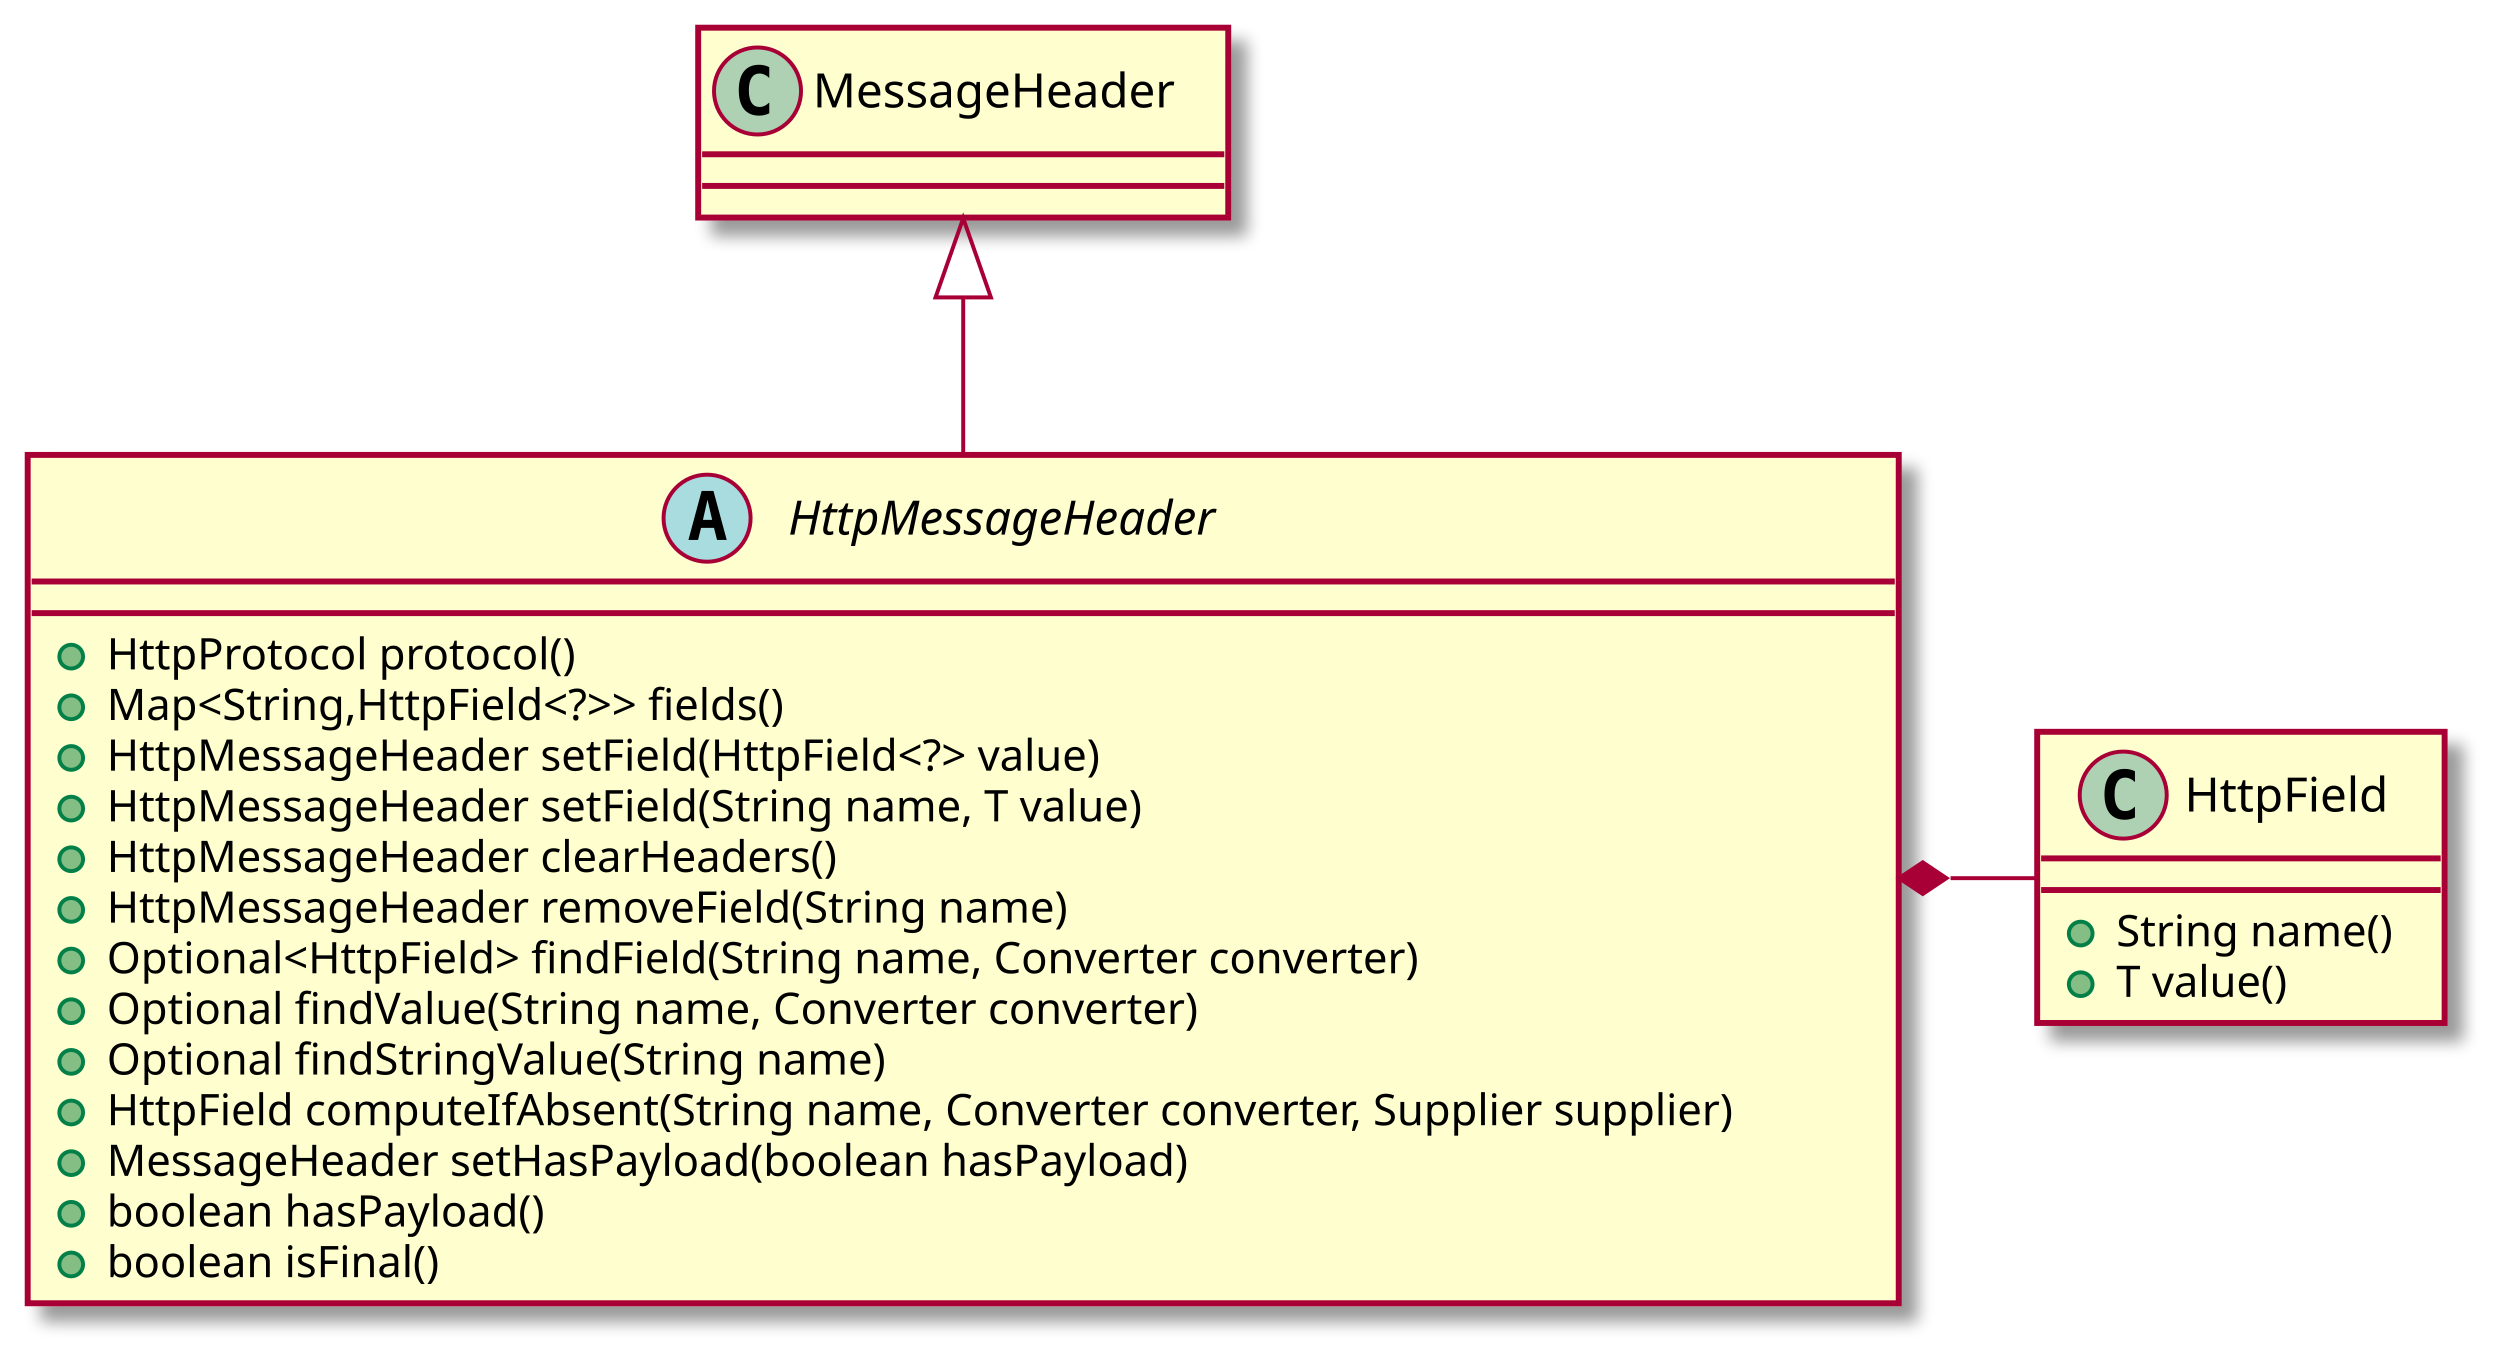
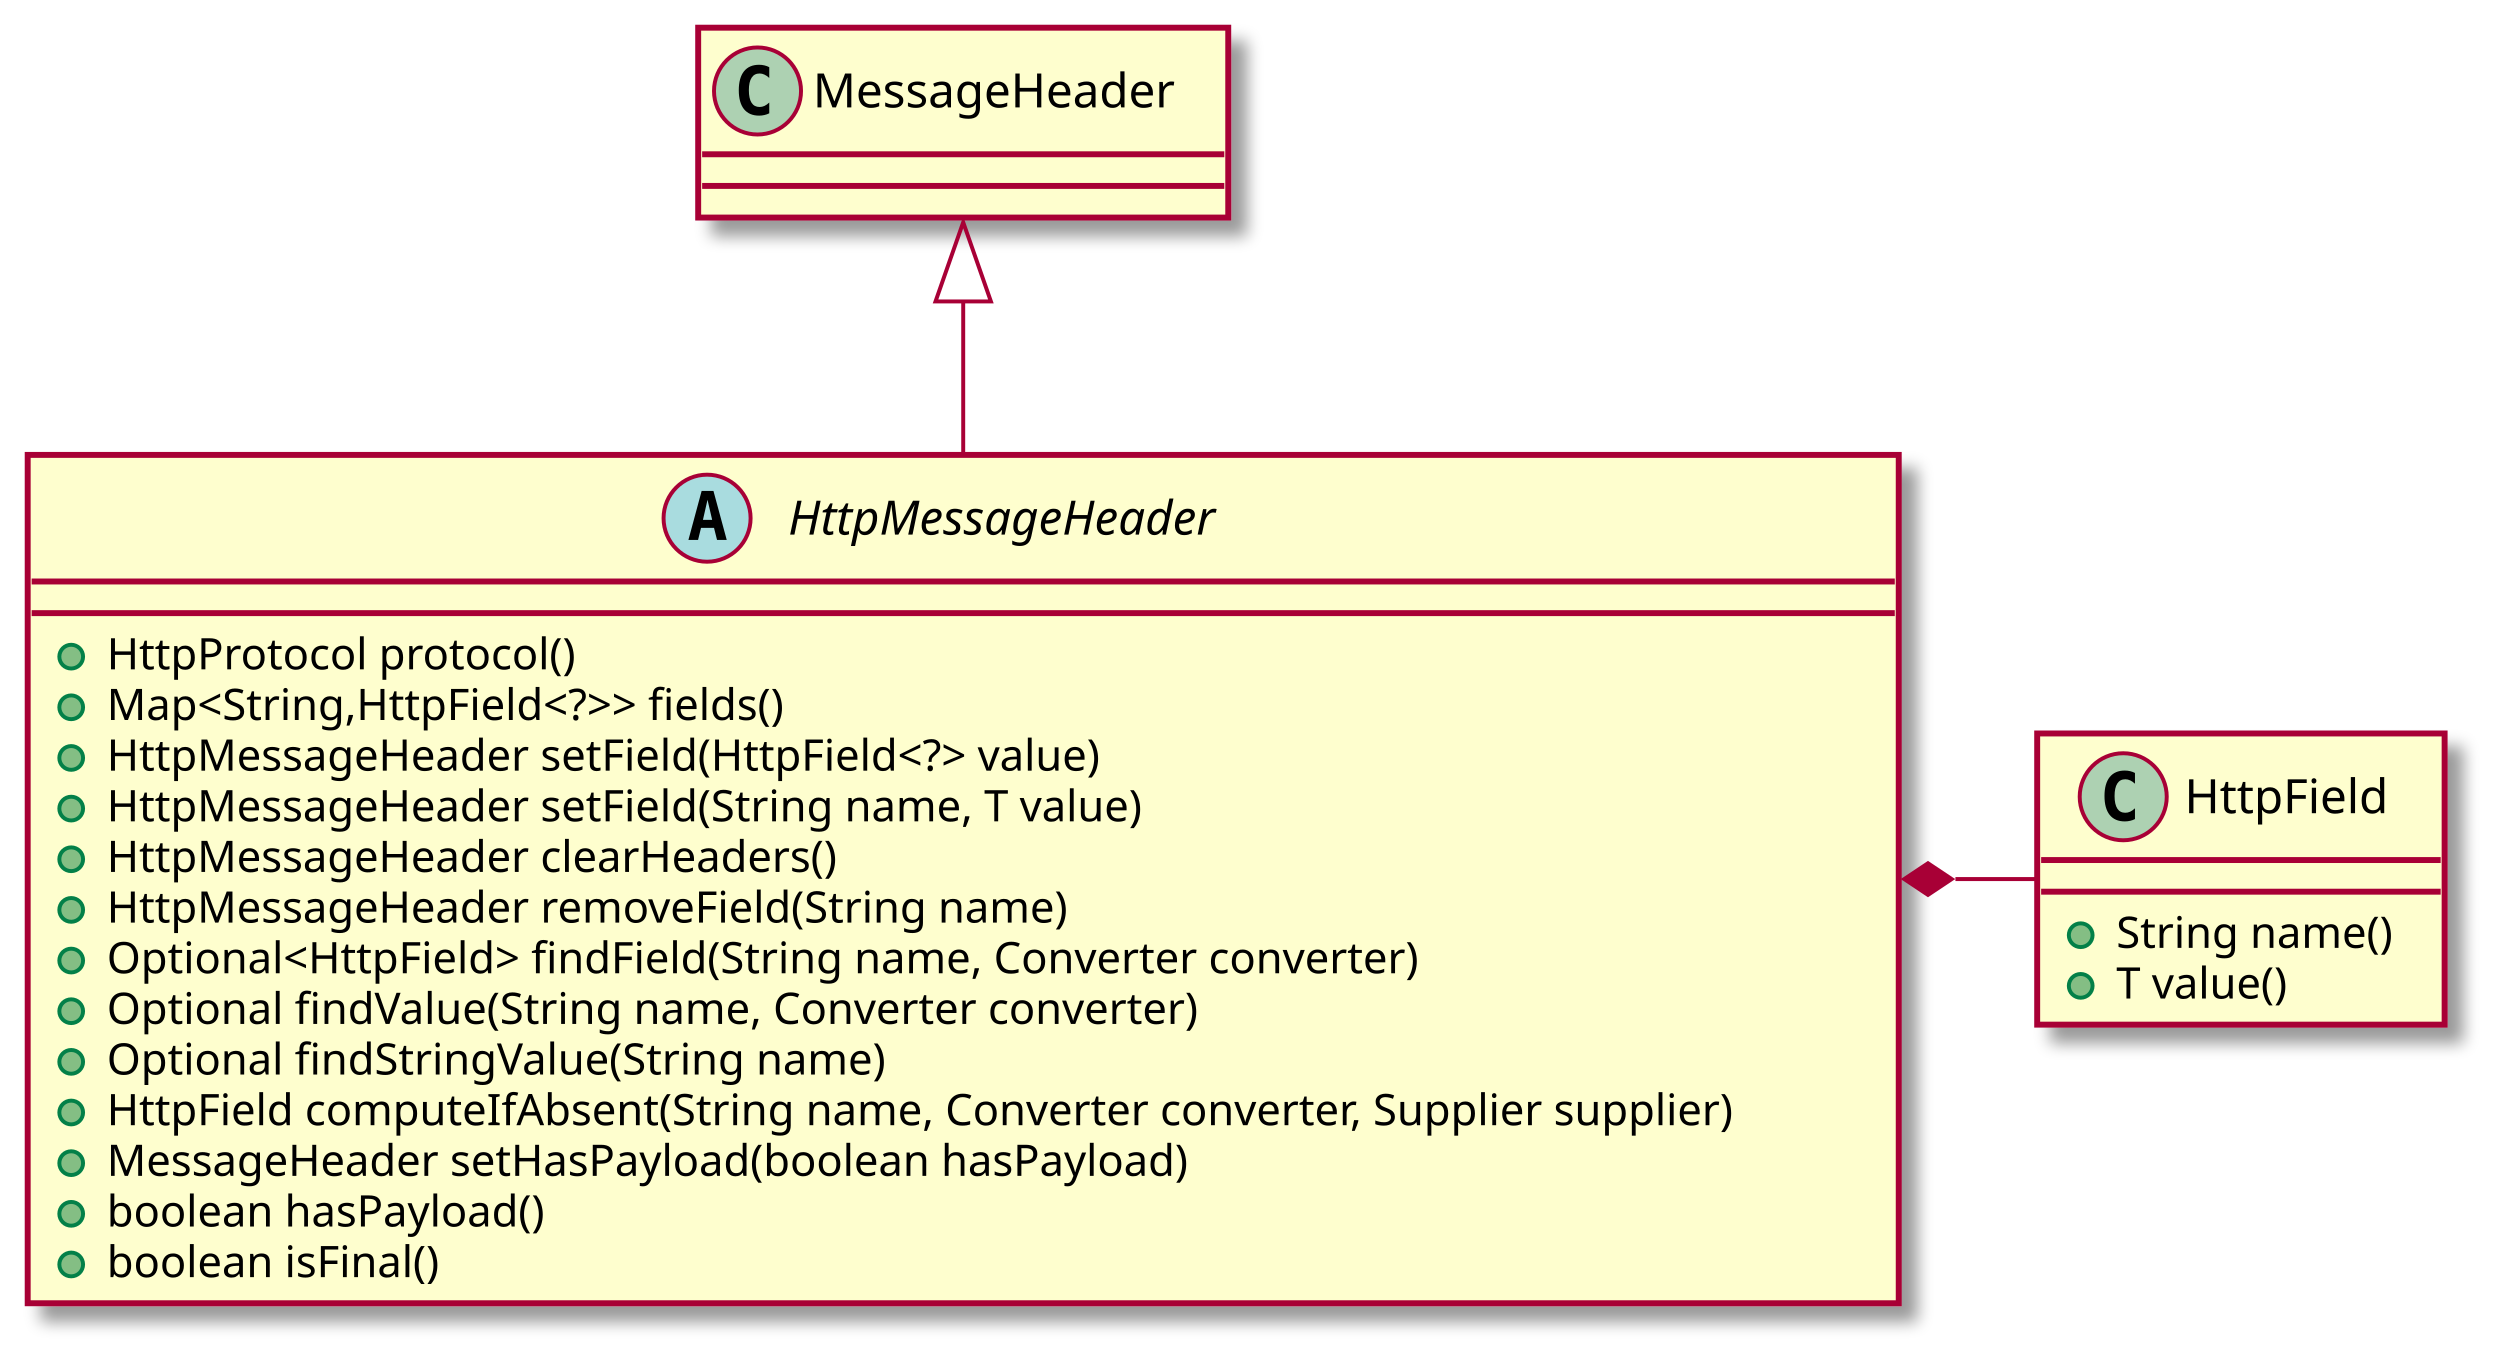
<svg xmlns="http://www.w3.org/2000/svg" contentScriptType="application/ecmascript" contentStyleType="text/css" height="343px" preserveAspectRatio="none" style="width:632px;height:343px;background:#FFFFFF;" version="1.1" viewBox="0 0 632 343" width="632px" zoomAndPan="magnify">
  <defs>
    <filter height="300%" id="f1ond041eo29tr" width="300%" x="-1" y="-1">
      <feGaussianBlur result="blurOut" stdDeviation="2.0" />
      <feColorMatrix in="blurOut" result="blurOut2" type="matrix" values="0 0 0 0 0 0 0 0 0 0 0 0 0 0 0 0 0 0 .4 0" />
      <feOffset dx="4.0" dy="4.0" in="blurOut2" result="blurOut3" />
      <feBlend in="SourceGraphic" in2="blurOut3" mode="normal" />
    </filter>
  </defs>
  <g>
    <rect codeLine="1" fill="#FEFECE" filter="url(#f1ond041eo29tr)" height="214.461" id="HttpMessageHeader" style="stroke:#A80036;stroke-width:1.5;" width="473" x="7" y="115" />
    <ellipse cx="178.75" cy="131" fill="#A9DCDF" rx="11" ry="11" style="stroke:#A80036;stroke-width:1.0;" />
    <path d="M178.859,126.344 L177.703,131.422 L180.031,131.422 L178.859,126.344 Z M177.375,124.109 L180.359,124.109 L183.719,136.5 L181.266,136.5 L180.5,133.438 L177.219,133.438 L176.469,136.5 L174.031,136.5 L177.375,124.109 Z " fill="#000000" />
    <text fill="#000000" font-family="sans-serif" font-size="12" font-style="italic" lengthAdjust="spacing" textLength="121" x="199.25" y="135.154">HttpMessageHeader</text>
    <line style="stroke:#A80036;stroke-width:1.5;" x1="8" x2="479" y1="147" y2="147" />
    <line style="stroke:#A80036;stroke-width:1.5;" x1="8" x2="479" y1="155" y2="155" />
    <ellipse cx="18" cy="166" fill="#84BE84" rx="3" ry="3" style="stroke:#038048;stroke-width:1.0;" />
    <text fill="#000000" font-family="sans-serif" font-size="11" lengthAdjust="spacing" textLength="126" x="27" y="169.21">HttpProtocol protocol()</text>
    <ellipse cx="18" cy="178.805" fill="#84BE84" rx="3" ry="3" style="stroke:#038048;stroke-width:1.0;" />
    <text fill="#000000" font-family="sans-serif" font-size="11" lengthAdjust="spacing" textLength="194" x="27" y="182.015">Map&lt;String,HttpField&lt;?&gt;&gt; fields()</text>
    <ellipse cx="18" cy="191.609" fill="#84BE84" rx="3" ry="3" style="stroke:#038048;stroke-width:1.0;" />
    <text fill="#000000" font-family="sans-serif" font-size="11" lengthAdjust="spacing" textLength="276" x="27" y="194.82">HttpMessageHeader setField(HttpField&lt;?&gt; value)</text>
    <ellipse cx="18" cy="204.414" fill="#84BE84" rx="3" ry="3" style="stroke:#038048;stroke-width:1.0;" />
    <text fill="#000000" font-family="sans-serif" font-size="11" lengthAdjust="spacing" textLength="286" x="27" y="207.625">HttpMessageHeader setField(String name, T value)</text>
    <ellipse cx="18" cy="217.219" fill="#84BE84" rx="3" ry="3" style="stroke:#038048;stroke-width:1.0;" />
    <text fill="#000000" font-family="sans-serif" font-size="11" lengthAdjust="spacing" textLength="202" x="27" y="220.429">HttpMessageHeader clearHeaders()</text>
    <ellipse cx="18" cy="230.023" fill="#84BE84" rx="3" ry="3" style="stroke:#038048;stroke-width:1.0;" />
    <text fill="#000000" font-family="sans-serif" font-size="11" lengthAdjust="spacing" textLength="264" x="27" y="233.234">HttpMessageHeader removeField(String name)</text>
    <ellipse cx="18" cy="242.828" fill="#84BE84" rx="3" ry="3" style="stroke:#038048;stroke-width:1.0;" />
    <text fill="#000000" font-family="sans-serif" font-size="11" lengthAdjust="spacing" textLength="361" x="27" y="246.039">Optional&lt;HttpField&gt; findField(String name, Converter converter)</text>
    <ellipse cx="18" cy="255.633" fill="#84BE84" rx="3" ry="3" style="stroke:#038048;stroke-width:1.0;" />
    <text fill="#000000" font-family="sans-serif" font-size="11" lengthAdjust="spacing" textLength="299" x="27" y="258.843">Optional findValue(String name, Converter converter)</text>
    <ellipse cx="18" cy="268.438" fill="#84BE84" rx="3" ry="3" style="stroke:#038048;stroke-width:1.0;" />
    <text fill="#000000" font-family="sans-serif" font-size="11" lengthAdjust="spacing" textLength="213" x="27" y="271.648">Optional findStringValue(String name)</text>
    <ellipse cx="18" cy="281.242" fill="#84BE84" rx="3" ry="3" style="stroke:#038048;stroke-width:1.0;" />
    <text fill="#000000" font-family="sans-serif" font-size="11" lengthAdjust="spacing" textLength="447" x="27" y="284.453">HttpField computeIfAbsent(String name, Converter converter, Supplier supplier)</text>
    <ellipse cx="18" cy="294.047" fill="#84BE84" rx="3" ry="3" style="stroke:#038048;stroke-width:1.0;" />
    <text fill="#000000" font-family="sans-serif" font-size="11" lengthAdjust="spacing" textLength="300" x="27" y="297.257">MessageHeader setHasPayload(boolean hasPayload)</text>
    <ellipse cx="18" cy="306.852" fill="#84BE84" rx="3" ry="3" style="stroke:#038048;stroke-width:1.0;" />
    <text fill="#000000" font-family="sans-serif" font-size="11" lengthAdjust="spacing" textLength="121" x="27" y="310.062">boolean hasPayload()</text>
    <ellipse cx="18" cy="319.656" fill="#84BE84" rx="3" ry="3" style="stroke:#038048;stroke-width:1.0;" />
    <text fill="#000000" font-family="sans-serif" font-size="11" lengthAdjust="spacing" textLength="92" x="27" y="322.867">boolean isFinal()</text>
    <rect codeLine="16" fill="#FEFECE" filter="url(#f1ond041eo29tr)" height="48" id="MessageHeader" style="stroke:#A80036;stroke-width:1.5;" width="134" x="176.5" y="7" />
    <ellipse cx="191.5" cy="23" fill="#ADD1B2" rx="11" ry="11" style="stroke:#A80036;stroke-width:1.0;" />
    <path d="M194.469,28.641 Q193.891,28.938 193.25,29.078 Q192.609,29.234 191.906,29.234 Q189.406,29.234 188.078,27.594 Q186.766,25.938 186.766,22.812 Q186.766,19.688 188.078,18.031 Q189.406,16.375 191.906,16.375 Q192.609,16.375 193.25,16.531 Q193.906,16.688 194.469,16.984 L194.469,19.703 Q193.844,19.125 193.25,18.859 Q192.656,18.578 192.031,18.578 Q190.688,18.578 190,19.656 Q189.312,20.719 189.312,22.812 Q189.312,24.906 190,25.984 Q190.688,27.047 192.031,27.047 Q192.656,27.047 193.25,26.781 Q193.844,26.5 194.469,25.922 L194.469,28.641 Z " fill="#000000" />
    <text fill="#000000" font-family="sans-serif" font-size="12" lengthAdjust="spacing" textLength="102" x="205.5" y="27.154">MessageHeader</text>
    <line style="stroke:#A80036;stroke-width:1.5;" x1="177.5" x2="309.5" y1="39" y2="39" />
    <line style="stroke:#A80036;stroke-width:1.5;" x1="177.5" x2="309.5" y1="47" y2="47" />
-     <rect codeLine="20" fill="#FEFECE" filter="url(#f1ond041eo29tr)" height="73.609" id="HttpField" style="stroke:#A80036;stroke-width:1.5;" width="103" x="515" y="185" />
-     <ellipse cx="536.75" cy="201" fill="#ADD1B2" rx="11" ry="11" style="stroke:#A80036;stroke-width:1.0;" />
-     <path d="M539.719,206.641 Q539.141,206.938 538.5,207.078 Q537.859,207.234 537.156,207.234 Q534.656,207.234 533.328,205.594 Q532.016,203.938 532.016,200.812 Q532.016,197.688 533.328,196.031 Q534.656,194.375 537.156,194.375 Q537.859,194.375 538.5,194.531 Q539.156,194.688 539.719,194.984 L539.719,197.703 Q539.094,197.125 538.5,196.859 Q537.906,196.578 537.281,196.578 Q535.938,196.578 535.25,197.656 Q534.562,198.719 534.562,200.812 Q534.562,202.906 535.25,203.984 Q535.938,205.047 537.281,205.047 Q537.906,205.047 538.5,204.781 Q539.094,204.5 539.719,203.922 L539.719,206.641 Z " fill="#000000" />
-     <text fill="#000000" font-family="sans-serif" font-size="12" lengthAdjust="spacing" textLength="56" x="552.25" y="205.154">HttpField</text>
-     <line style="stroke:#A80036;stroke-width:1.5;" x1="516" x2="617" y1="217" y2="217" />
-     <line style="stroke:#A80036;stroke-width:1.5;" x1="516" x2="617" y1="225" y2="225" />
-     <ellipse cx="526" cy="236" fill="#84BE84" rx="3" ry="3" style="stroke:#038048;stroke-width:1.0;" />
-     <text fill="#000000" font-family="sans-serif" font-size="11" lengthAdjust="spacing" textLength="77" x="535" y="239.21">String name()</text>
-     <ellipse cx="526" cy="248.805" fill="#84BE84" rx="3" ry="3" style="stroke:#038048;stroke-width:1.0;" />
-     <text fill="#000000" font-family="sans-serif" font-size="11" lengthAdjust="spacing" textLength="48" x="535" y="252.015">T value()</text>
-     <path codeLine="18" d="M243.5,75.34 C243.5,87.3 243.5,100.83 243.5,114.71 " fill="none" id="MessageHeader-backto-HttpMessageHeader" style="stroke:#A80036;stroke-width:1.0;" />
-     <polygon fill="none" points="236.5,75.18,243.5,55.18,250.5,75.18,236.5,75.18" style="stroke:#A80036;stroke-width:1.0;" />
-     <path codeLine="25" d="M493.11,222 C500.36,222 507.6,222 514.85,222 " fill="none" id="HttpMessageHeader-backto-HttpField" style="stroke:#A80036;stroke-width:1.0;" />
-     <polygon fill="#A80036" points="480.07,222,486.07,226,492.07,222,486.07,218,480.07,222" style="stroke:#A80036;stroke-width:1.0;" />
+     <rect codeLine="20" fill="#FEFECE" filter="url(#f1ond041eo29tr)" height="73.609" id="HttpField" style="stroke:#A80036;stroke-width:1.5;" width="103" x="515" y="185.42" />
+     <ellipse cx="536.75" cy="201.42" fill="#ADD1B2" rx="11" ry="11" style="stroke:#A80036;stroke-width:1.0;" />
+     <path d="M539.719,207.061 Q539.141,207.357 538.5,207.498 Q537.859,207.654 537.156,207.654 Q534.656,207.654 533.328,206.014 Q532.016,204.357 532.016,201.232 Q532.016,198.107 533.328,196.451 Q534.656,194.795 537.156,194.795 Q537.859,194.795 538.5,194.951 Q539.156,195.107 539.719,195.404 L539.719,198.123 Q539.094,197.545 538.5,197.279 Q537.906,196.998 537.281,196.998 Q535.938,196.998 535.25,198.076 Q534.562,199.139 534.562,201.232 Q534.562,203.326 535.25,204.404 Q535.938,205.467 537.281,205.467 Q537.906,205.467 538.5,205.201 Q539.094,204.92 539.719,204.342 L539.719,207.061 Z " fill="#000000" />
+     <text fill="#000000" font-family="sans-serif" font-size="12" lengthAdjust="spacing" textLength="56" x="552.25" y="205.574">HttpField</text>
+     <line style="stroke:#A80036;stroke-width:1.5;" x1="516" x2="617" y1="217.42" y2="217.42" />
+     <line style="stroke:#A80036;stroke-width:1.5;" x1="516" x2="617" y1="225.42" y2="225.42" />
+     <ellipse cx="526" cy="236.42" fill="#84BE84" rx="3" ry="3" style="stroke:#038048;stroke-width:1.0;" />
+     <text fill="#000000" font-family="sans-serif" font-size="11" lengthAdjust="spacing" textLength="77" x="535" y="239.63">String name()</text>
+     <ellipse cx="526" cy="249.225" fill="#84BE84" rx="3" ry="3" style="stroke:#038048;stroke-width:1.0;" />
+     <text fill="#000000" font-family="sans-serif" font-size="11" lengthAdjust="spacing" textLength="48" x="535" y="252.435">T value()</text>
+     <path codeLine="18" d="M243.5,75.85 C243.5,87.71 243.5,101.09 243.5,114.81 " fill="none" id="MessageHeader-backto-HttpMessageHeader" style="stroke:#A80036;stroke-width:1.0;" />
+     <polygon fill="none" points="236.5,76.2,243.5,56.2,250.5,76.2,236.5,76.2" style="stroke:#A80036;stroke-width:1.0;" />
+     <path codeLine="25" d="M494.33,222.23 C501.12,222.23 507.91,222.23 514.7,222.23 " fill="none" id="HttpMessageHeader-backto-HttpField" style="stroke:#A80036;stroke-width:1.0;" />
+     <polygon fill="#A80036" points="481.39,222.23,487.39,226.23,493.39,222.23,487.39,218.23,481.39,222.23" style="stroke:#A80036;stroke-width:1.0;" />
  </g>
</svg>
